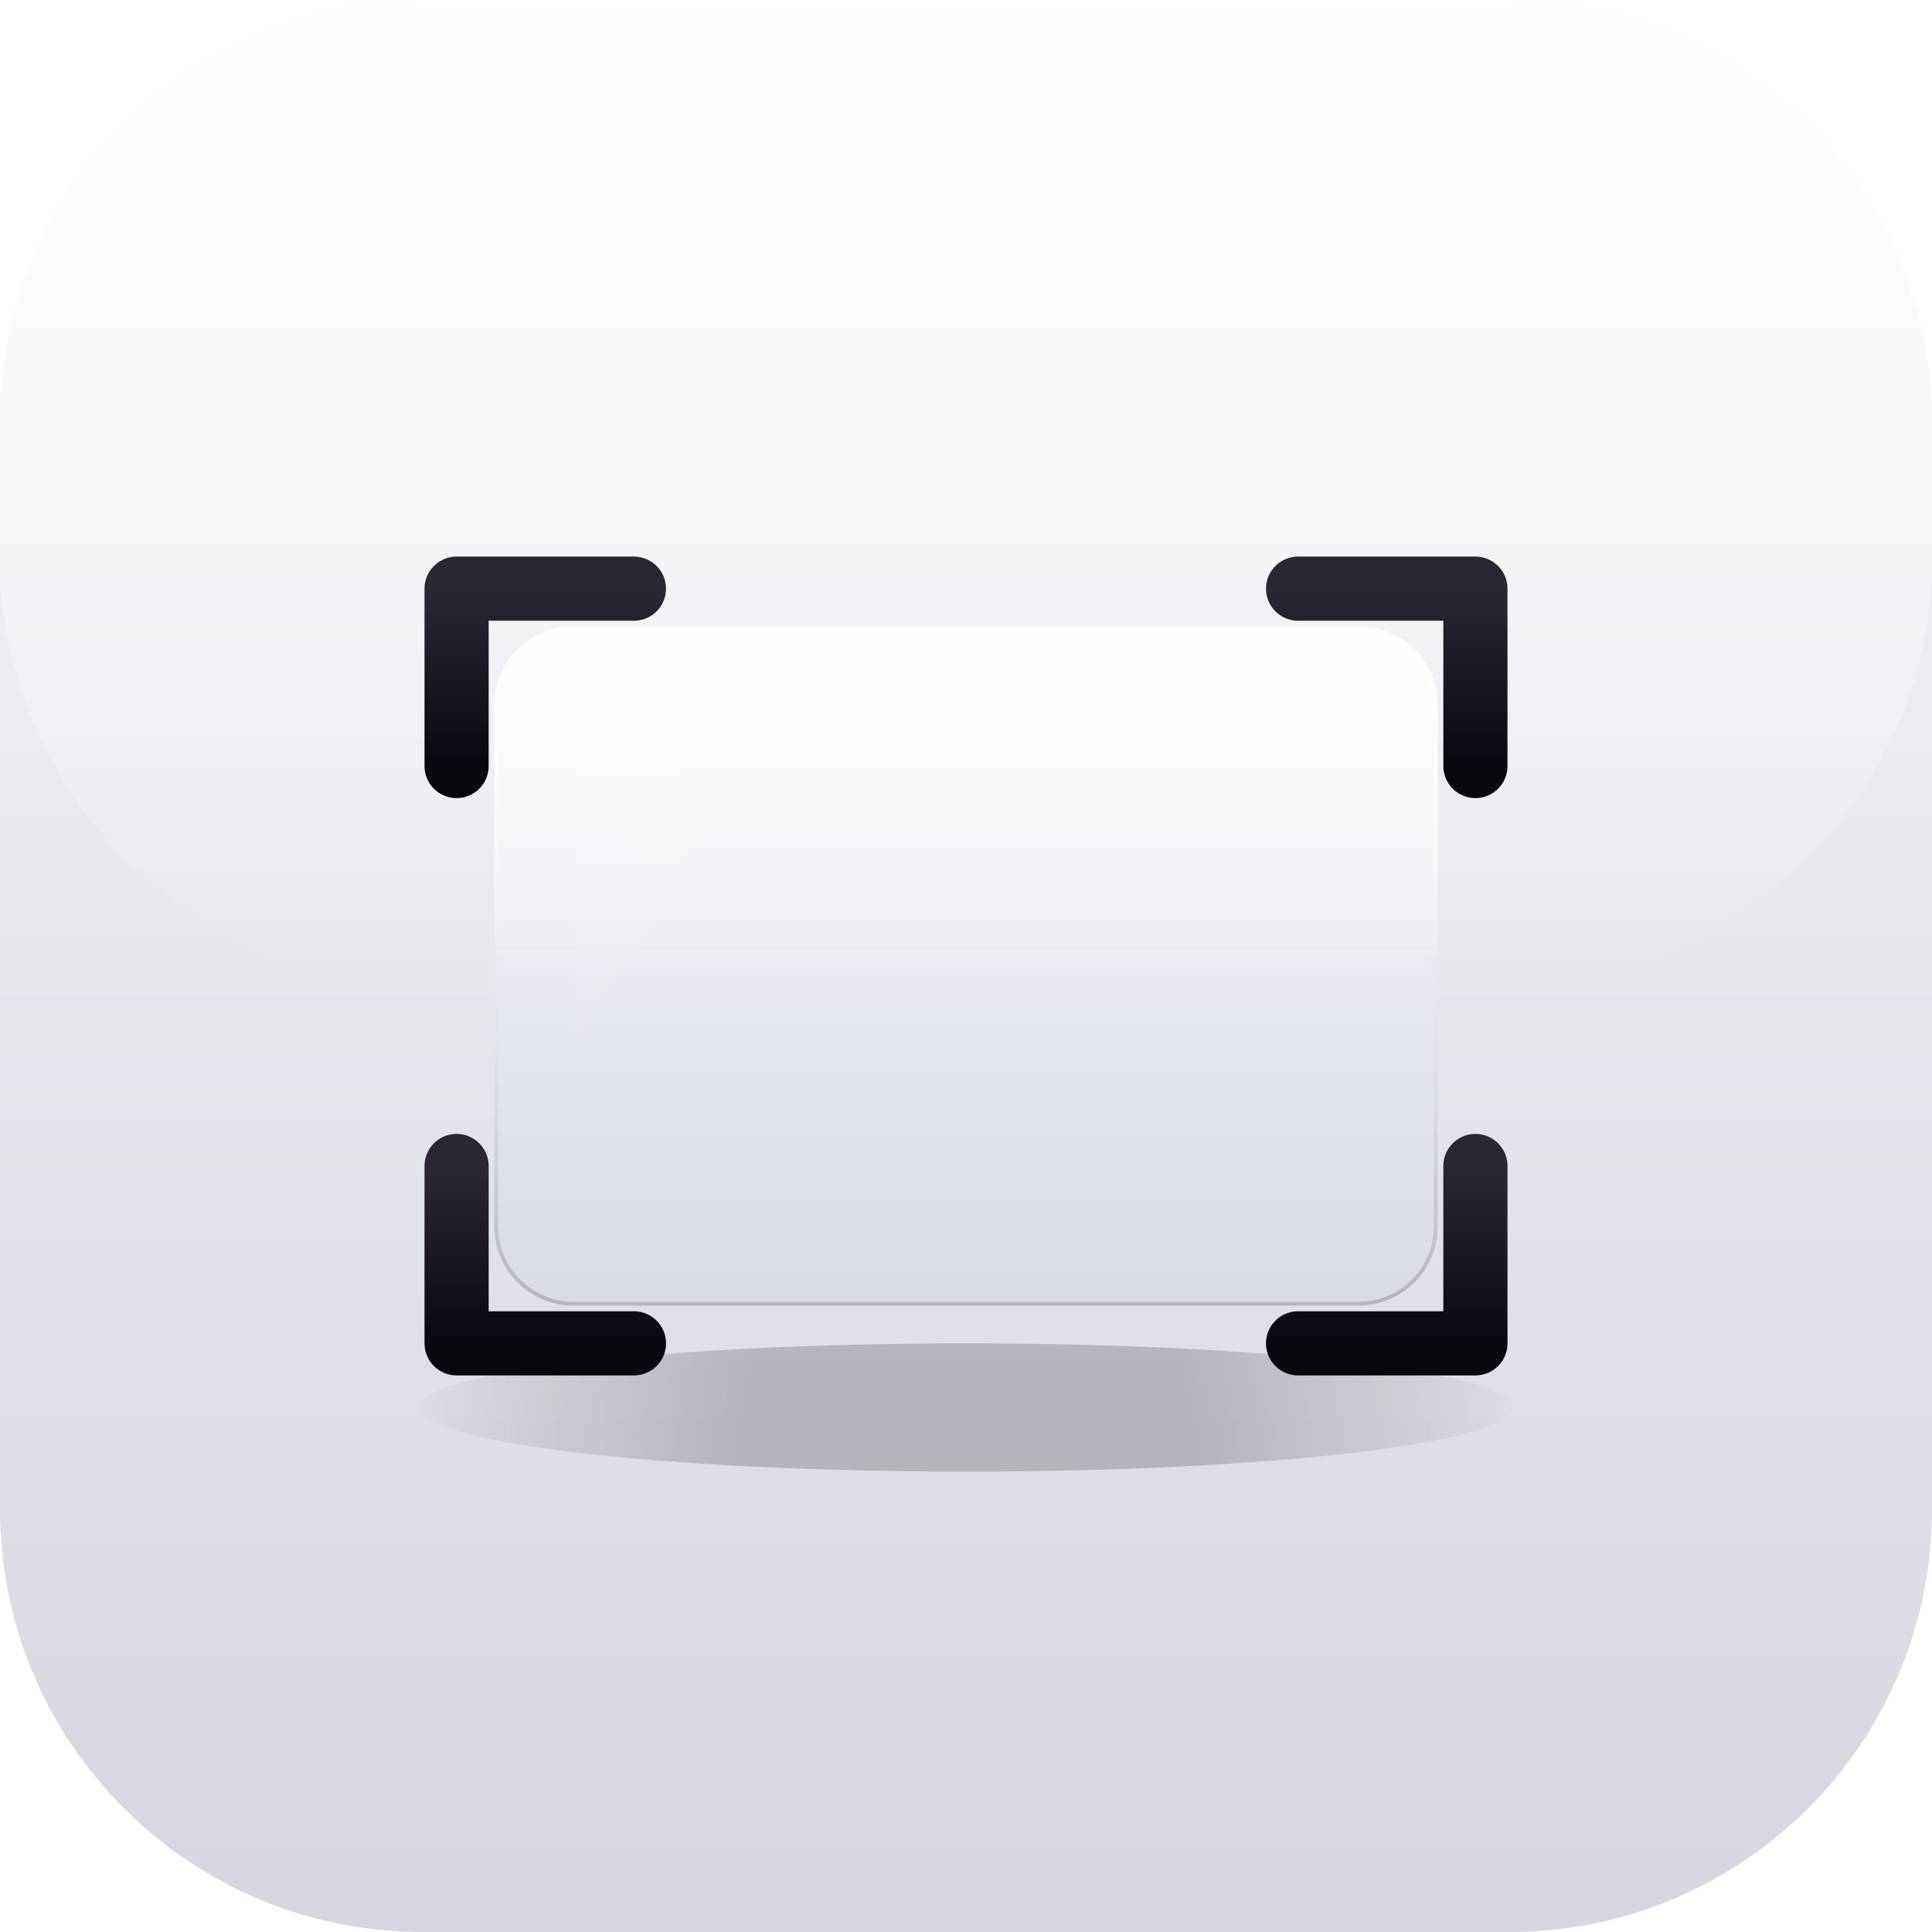
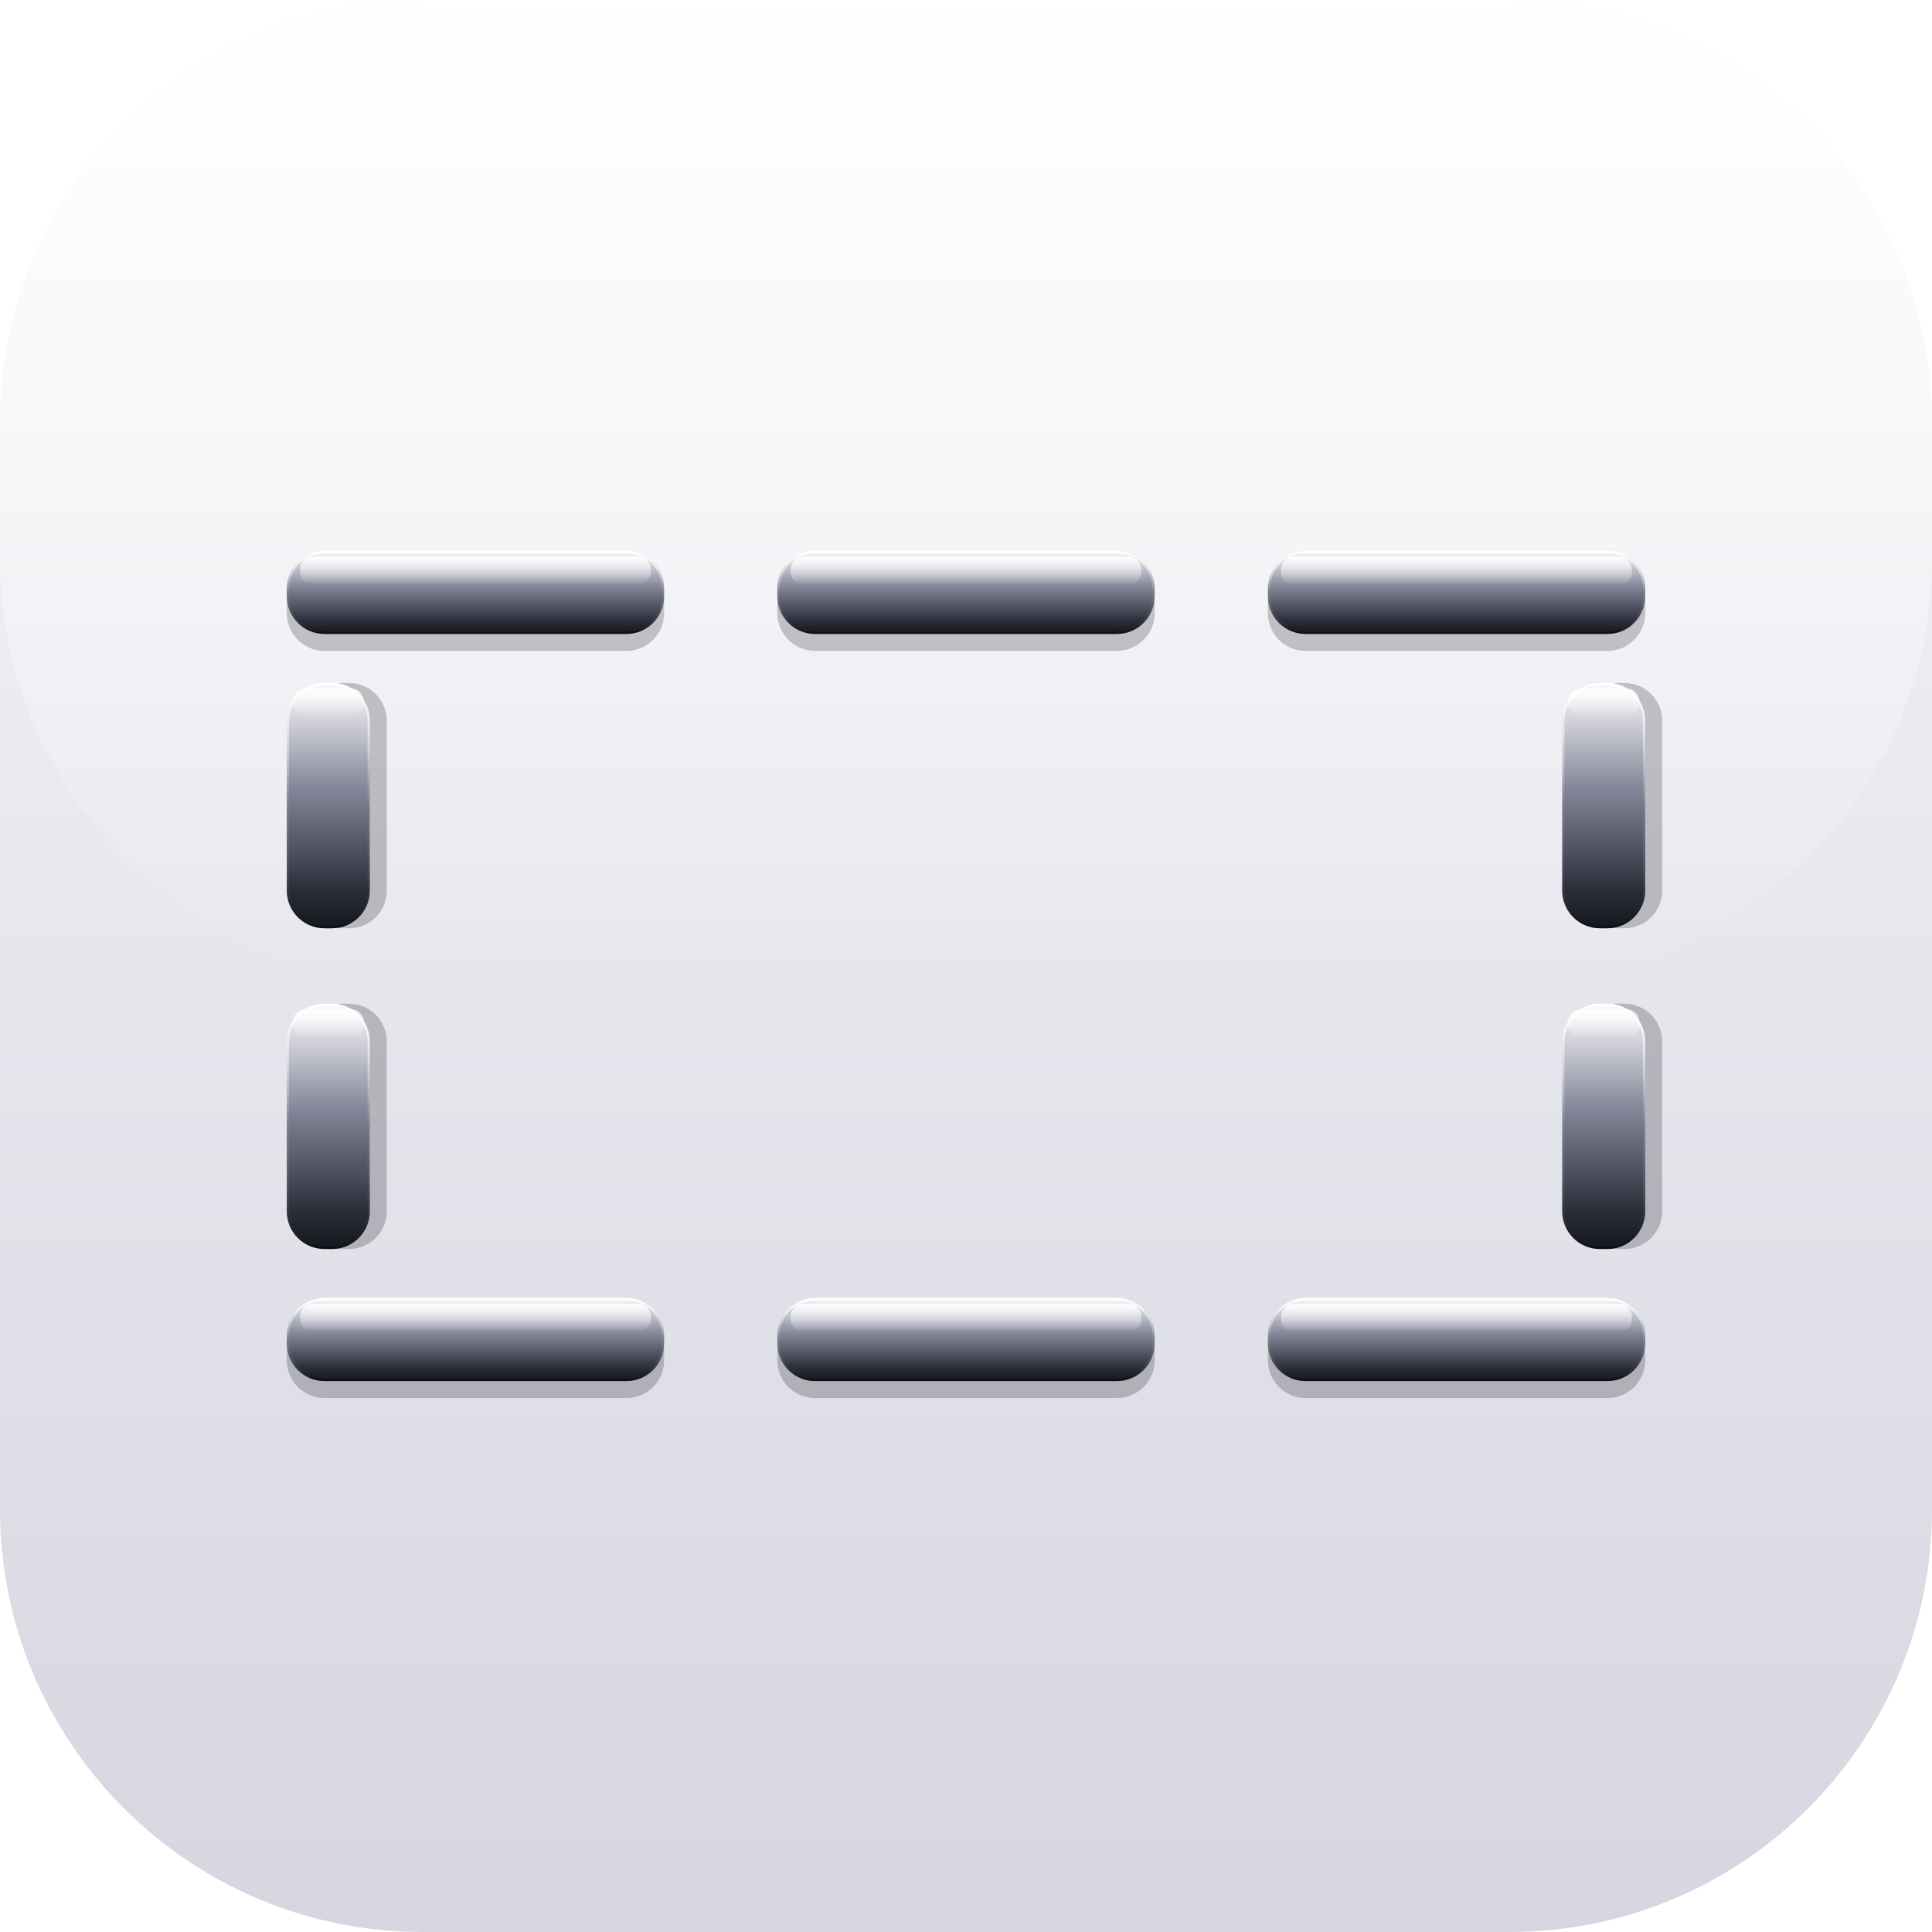
- <svg xmlns="http://www.w3.org/2000/svg" viewBox="0 0 1024 1024">
+ <svg xmlns="http://www.w3.org/2000/svg" xmlns:xlink="http://www.w3.org/1999/xlink" viewBox="0 0 1024 1024">
  <defs>
    <linearGradient id="bg" x1="0" y1="0" x2="0" y2="1024" gradientUnits="userSpaceOnUse">
      <stop offset="0" stop-color="#F6F6FA" />
      <stop offset="1" stop-color="#D6D6E0" />
    </linearGradient>
    <linearGradient id="bgHi" x1="0" y1="0" x2="0" y2="520" gradientUnits="userSpaceOnUse">
      <stop offset="0" stop-color="#FFFFFF" stop-opacity="0.95" />
      <stop offset="1" stop-color="#FFFFFF" stop-opacity="0" />
    </linearGradient>
-     <linearGradient id="glass" x1="0" y1="312" x2="0" y2="712" gradientUnits="userSpaceOnUse">
-       <stop offset="0" stop-color="#FFFFFF" stop-opacity="0.90" />
-       <stop offset="0.45" stop-color="#EBEEF4" stop-opacity="0.70" />
-       <stop offset="1" stop-color="#D2D6E0" stop-opacity="0.55" />
+     <linearGradient id="glassFill" x1="0" y1="0" x2="0" y2="1">
+       <stop offset="0" stop-color="#FCFCFE" />
+       <stop offset="0.42" stop-color="#86899B" />
+       <stop offset="0.85" stop-color="#2A2D38" />
+       <stop offset="1" stop-color="#15161D" />
    </linearGradient>
-     <linearGradient id="glassHi" x1="0" y1="332" x2="0" y2="520" gradientUnits="userSpaceOnUse">
-       <stop offset="0" stop-color="#FFFFFF" stop-opacity="0.80" />
+     <linearGradient id="topGloss" x1="0" y1="0" x2="0" y2="1">
+       <stop offset="0" stop-color="#FFFFFF" stop-opacity="0.92" />
      <stop offset="1" stop-color="#FFFFFF" stop-opacity="0" />
    </linearGradient>
-     <linearGradient id="glassRim" x1="0" y1="0" x2="0" y2="1">
-       <stop offset="0" stop-color="#FFFFFF" stop-opacity="0.95" />
-       <stop offset="0.45" stop-color="#FFFFFF" stop-opacity="0.04" />
-       <stop offset="1" stop-color="#0A0810" stop-opacity="0.18" />
+     <linearGradient id="bezel" x1="0" y1="0" x2="0" y2="1">
+       <stop offset="0" stop-color="#FFFFFF" stop-opacity="0.85" />
+       <stop offset="0.5" stop-color="#FFFFFF" stop-opacity="0.03" />
+       <stop offset="1" stop-color="#000000" stop-opacity="0.35" />
    </linearGradient>
-     <linearGradient id="glare" x1="262" y1="332" x2="500" y2="540" gradientUnits="userSpaceOnUse">
-       <stop offset="0" stop-color="#FFFFFF" stop-opacity="0.45" />
-       <stop offset="0.6" stop-color="#FFFFFF" stop-opacity="0" />
-     </linearGradient>
-     <linearGradient id="bracket" x1="0" y1="0" x2="0" y2="1">
-       <stop offset="0" stop-color="#2A2733" />
-       <stop offset="1" stop-color="#0A080F" />
-     </linearGradient>
-     <radialGradient id="shadow" cx="512" cy="760" r="300" gradientUnits="userSpaceOnUse">
-       <stop offset="0.4" stop-color="#0A0810" stop-opacity="0.20" />
-       <stop offset="1" stop-color="#0A0810" stop-opacity="0" />
-     </radialGradient>
+     <g id="dashH">
+       <rect x="0" y="9" width="200" height="44" rx="20" fill="#0A0810" opacity="0.22" />
+       <rect x="0" y="0" width="200" height="44" rx="20" fill="url(#glassFill)" />
+       <rect x="7" y="3" width="186" height="15" rx="7" fill="url(#topGloss)" />
+       <rect x="0.6" y="0.6" width="198.8" height="42.8" rx="19.4" fill="none" stroke="url(#bezel)" stroke-width="1.2" />
+     </g>
+     <g id="dashV">
+       <rect x="9" y="0" width="44" height="130" rx="20" fill="#0A0810" opacity="0.22" />
+       <rect x="0" y="0" width="44" height="130" rx="20" fill="url(#glassFill)" />
+       <rect x="3" y="3" width="38" height="15" rx="7" fill="url(#topGloss)" />
+       <rect x="0.6" y="0.6" width="42.8" height="128.8" rx="19.4" fill="none" stroke="url(#bezel)" stroke-width="1.2" />
+     </g>
  </defs>
  <rect width="1024" height="1024" rx="224" fill="url(#bg)" />
  <rect width="1024" height="520" rx="224" fill="url(#bgHi)" />
-   <ellipse cx="512" cy="746" rx="290" ry="34" fill="url(#shadow)" />
-   <rect x="262" y="332" width="500" height="360" rx="42" fill="url(#glass)" />
-   <rect x="262" y="332" width="500" height="200" rx="42" fill="url(#glassHi)" />
-   <path d="M 304 332 L 540 332 L 304 568 Z" fill="url(#glare)" opacity="0.55" />
-   <rect x="263" y="333" width="498" height="358" rx="41" fill="none" stroke="url(#glassRim)" stroke-width="2" />
-   <g stroke="url(#bracket)" stroke-width="34" stroke-linecap="round" stroke-linejoin="round" fill="none">
-     <polyline points="242,406 242,312 336,312" />
-     <polyline points="688,312 782,312 782,406" />
-     <polyline points="782,618 782,712 688,712" />
-     <polyline points="336,712 242,712 242,618" />
-   </g>
+   <use xlink:href="#dashH" x="152" y="292" />
+   <use xlink:href="#dashH" x="412" y="292" />
+   <use xlink:href="#dashH" x="672" y="292" />
+   <use xlink:href="#dashH" x="152" y="688" />
+   <use xlink:href="#dashH" x="412" y="688" />
+   <use xlink:href="#dashH" x="672" y="688" />
+   <use xlink:href="#dashV" x="152" y="362" />
+   <use xlink:href="#dashV" x="152" y="532" />
+   <use xlink:href="#dashV" x="828" y="362" />
+   <use xlink:href="#dashV" x="828" y="532" />
</svg>
